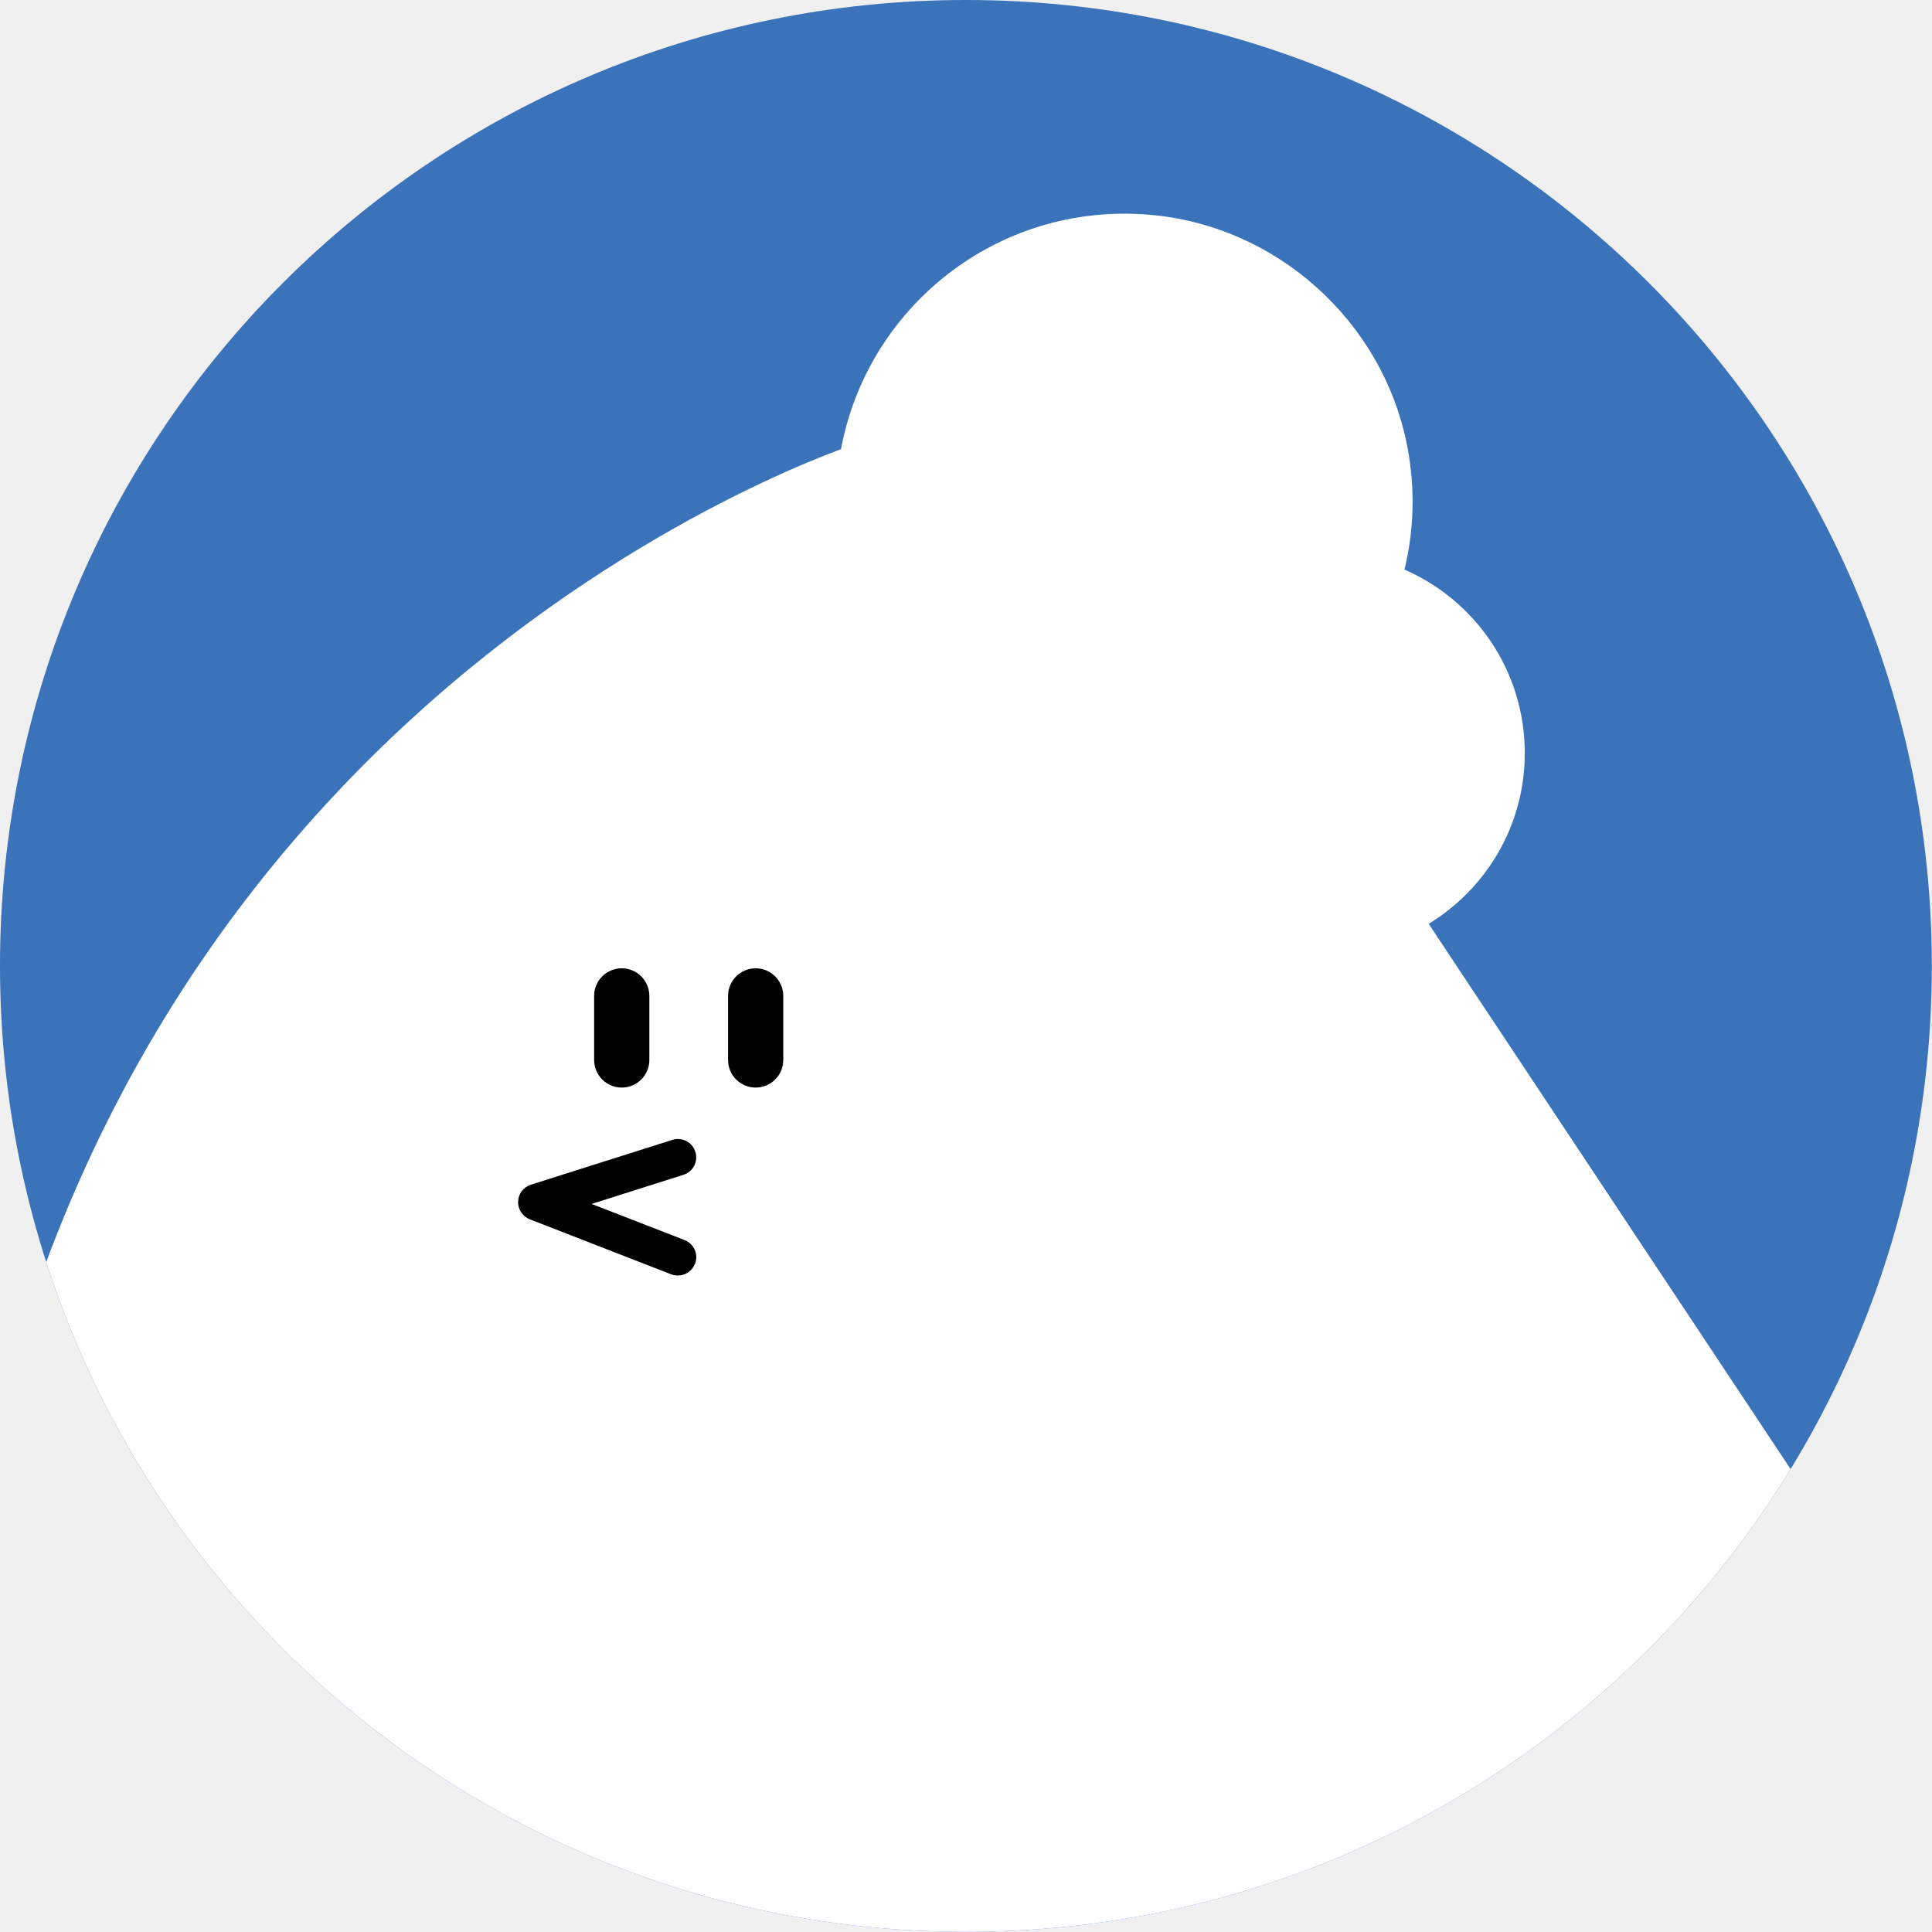
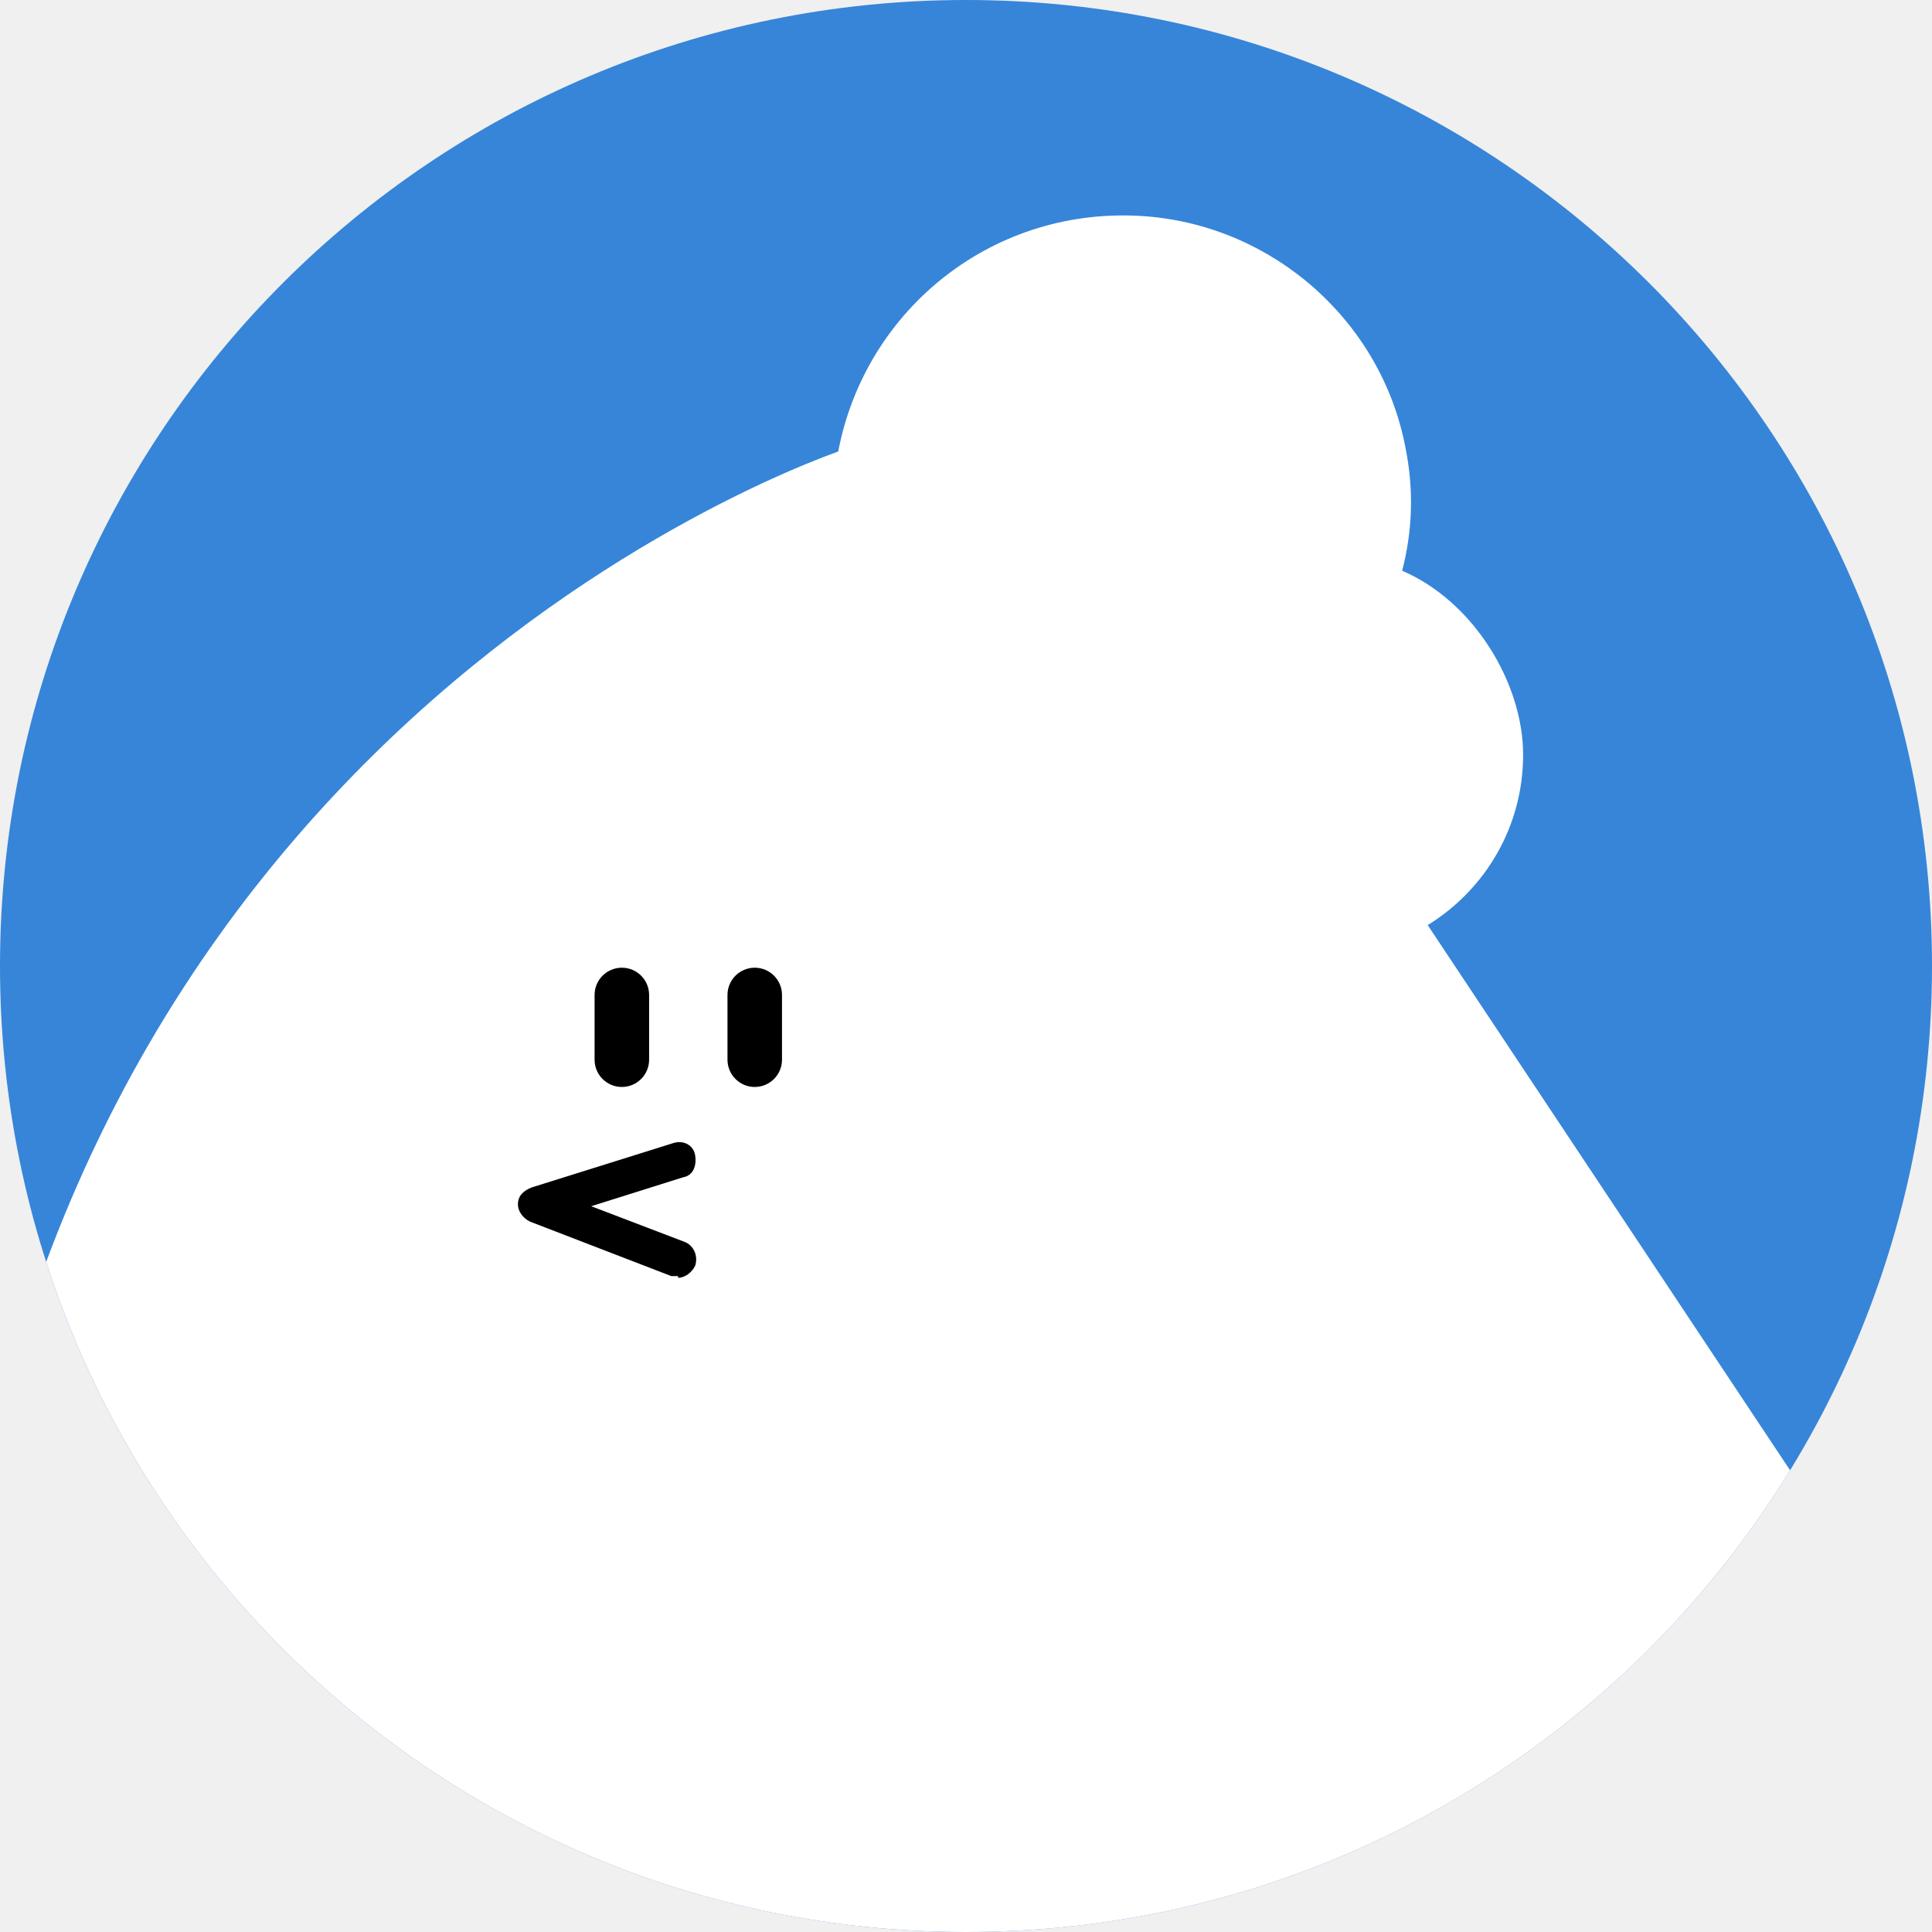
- <svg xmlns="http://www.w3.org/2000/svg" id="Layer_2" data-name="Layer 2" viewBox="0 0 113.39 113.39">
+ <svg xmlns="http://www.w3.org/2000/svg" id="Layer_2" version="1.1" viewBox="0 0 113.4 113.4">
  <defs>
    <style>
-       .cls-1 {
+       .st0 {
        fill: none;
      }

-       .cls-2 {
-         fill: #3a73ba;
+       .st1 {
+         fill: #3685d9;
      }

-       .cls-3 {
+       .st2 {
        fill: #fff;
      }

-       .cls-4 {
+       .st3 {
        clip-path: url(#clippath);
      }
    </style>
    <clipPath id="clippath">
-       <circle class="cls-1" cx="56.69" cy="56.69" r="56.69" />
+       <circle class="st0" cx="56.7" cy="56.7" r="56.7" />
    </clipPath>
  </defs>
-   <g id="Layer_1-2" data-name="Layer 1">
-     <circle class="cls-2" cx="56.69" cy="56.69" r="56.69" />
-     <g class="cls-4">
+   <g id="Layer_1-2">
+     <circle class="st1" cx="56.7" cy="56.7" r="56.7" />
+     <g class="st3">
      <g>
-         <path class="cls-3" d="M117.92,105.55l-34.07-51.33c3.38-2.06,5.64-5.77,5.64-10.02,0-4.82-2.9-8.96-7.06-10.77.55-2.27.65-4.72.16-7.25-1.43-7.35-7.7-12.97-15.17-13.58-8.91-.73-16.52,5.45-18.06,13.76C41.19,29.41-4.41,49.22-3.2,111.63c0,0-.02,12.31,9.86,12.31h103.21s13.11-.86,10.52-12.72c-.44-2.03-1.32-3.93-2.47-5.66Z" />
-         <rect x="34.87" y="56.83" width="3.24" height="7" rx="1.62" ry="1.62" />
-         <rect x="42.73" y="56.83" width="3.24" height="7" rx="1.62" ry="1.62" />
-         <path d="M39.78,74.86c-.13,0-.26-.02-.39-.07l-8.3-3.23c-.42-.17-.7-.58-.68-1.04.01-.46.31-.85.75-.99l8.3-2.63c.57-.18,1.17.13,1.35.7.18.57-.13,1.17-.7,1.35l-5.39,1.71,5.46,2.12c.55.22.83.84.61,1.39-.17.43-.57.69-1,.69Z" />
+         <path class="st2" d="M117.9,105.6l-34.1-51.3c3.4-2.1,5.6-5.8,5.6-10s-2.9-9-7.1-10.8c.6-2.3.7-4.7.2-7.2-1.4-7.4-7.7-13-15.2-13.6-8.9-.7-16.5,5.4-18.1,13.8C41.2,29.4-4.4,49.2-3.2,111.6c0,0,0,12.3,9.9,12.3h103.2s13.1-.9,10.5-12.7c-.4-2-1.3-3.9-2.5-5.7h0Z" />
+         <rect x="34.9" y="56.8" width="3.2" height="7" rx="1.6" ry="1.6" />
+         <rect x="42.7" y="56.8" width="3.2" height="7" rx="1.6" ry="1.6" />
+         <path d="M39.8,74.9c-.1,0-.3,0-.4,0l-8.3-3.2c-.4-.2-.7-.6-.7-1,0-.5.3-.8.8-1l8.3-2.6c.6-.2,1.2.1,1.3.7s-.1,1.2-.7,1.3l-5.4,1.7,5.5,2.1c.5.2.8.8.6,1.4-.2.4-.6.7-1,.7h0Z" />
      </g>
    </g>
  </g>
</svg>
